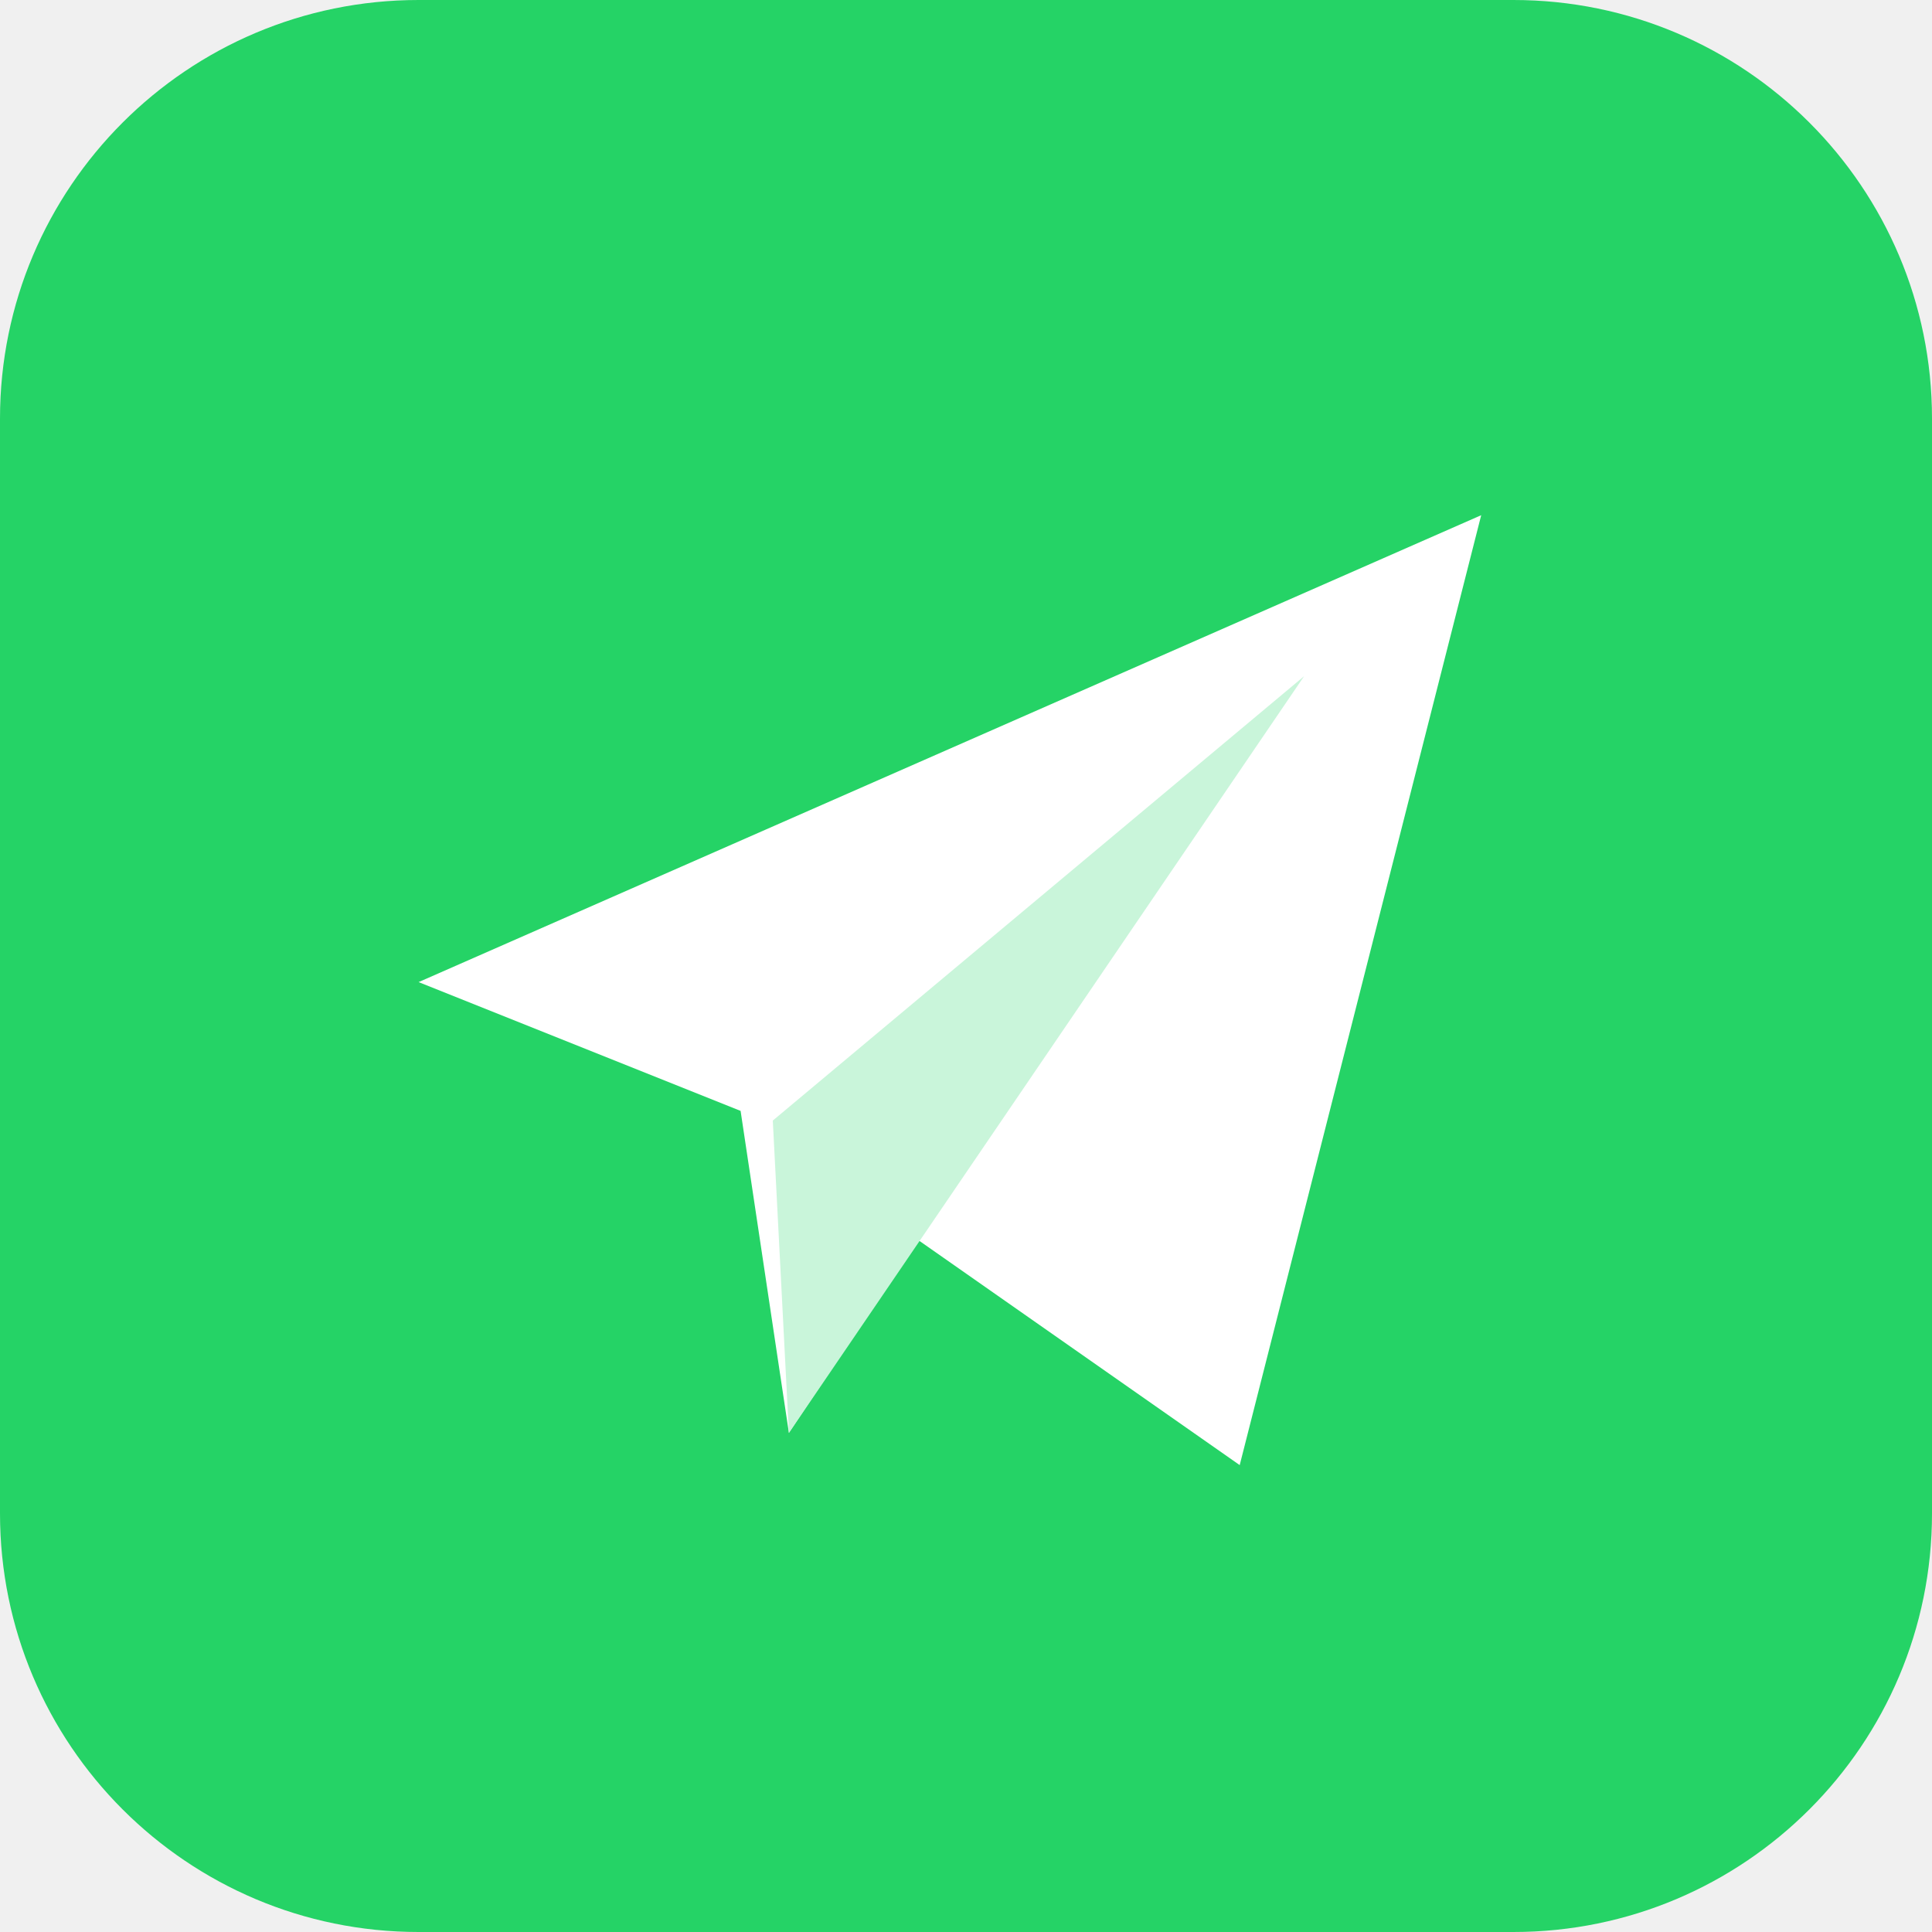
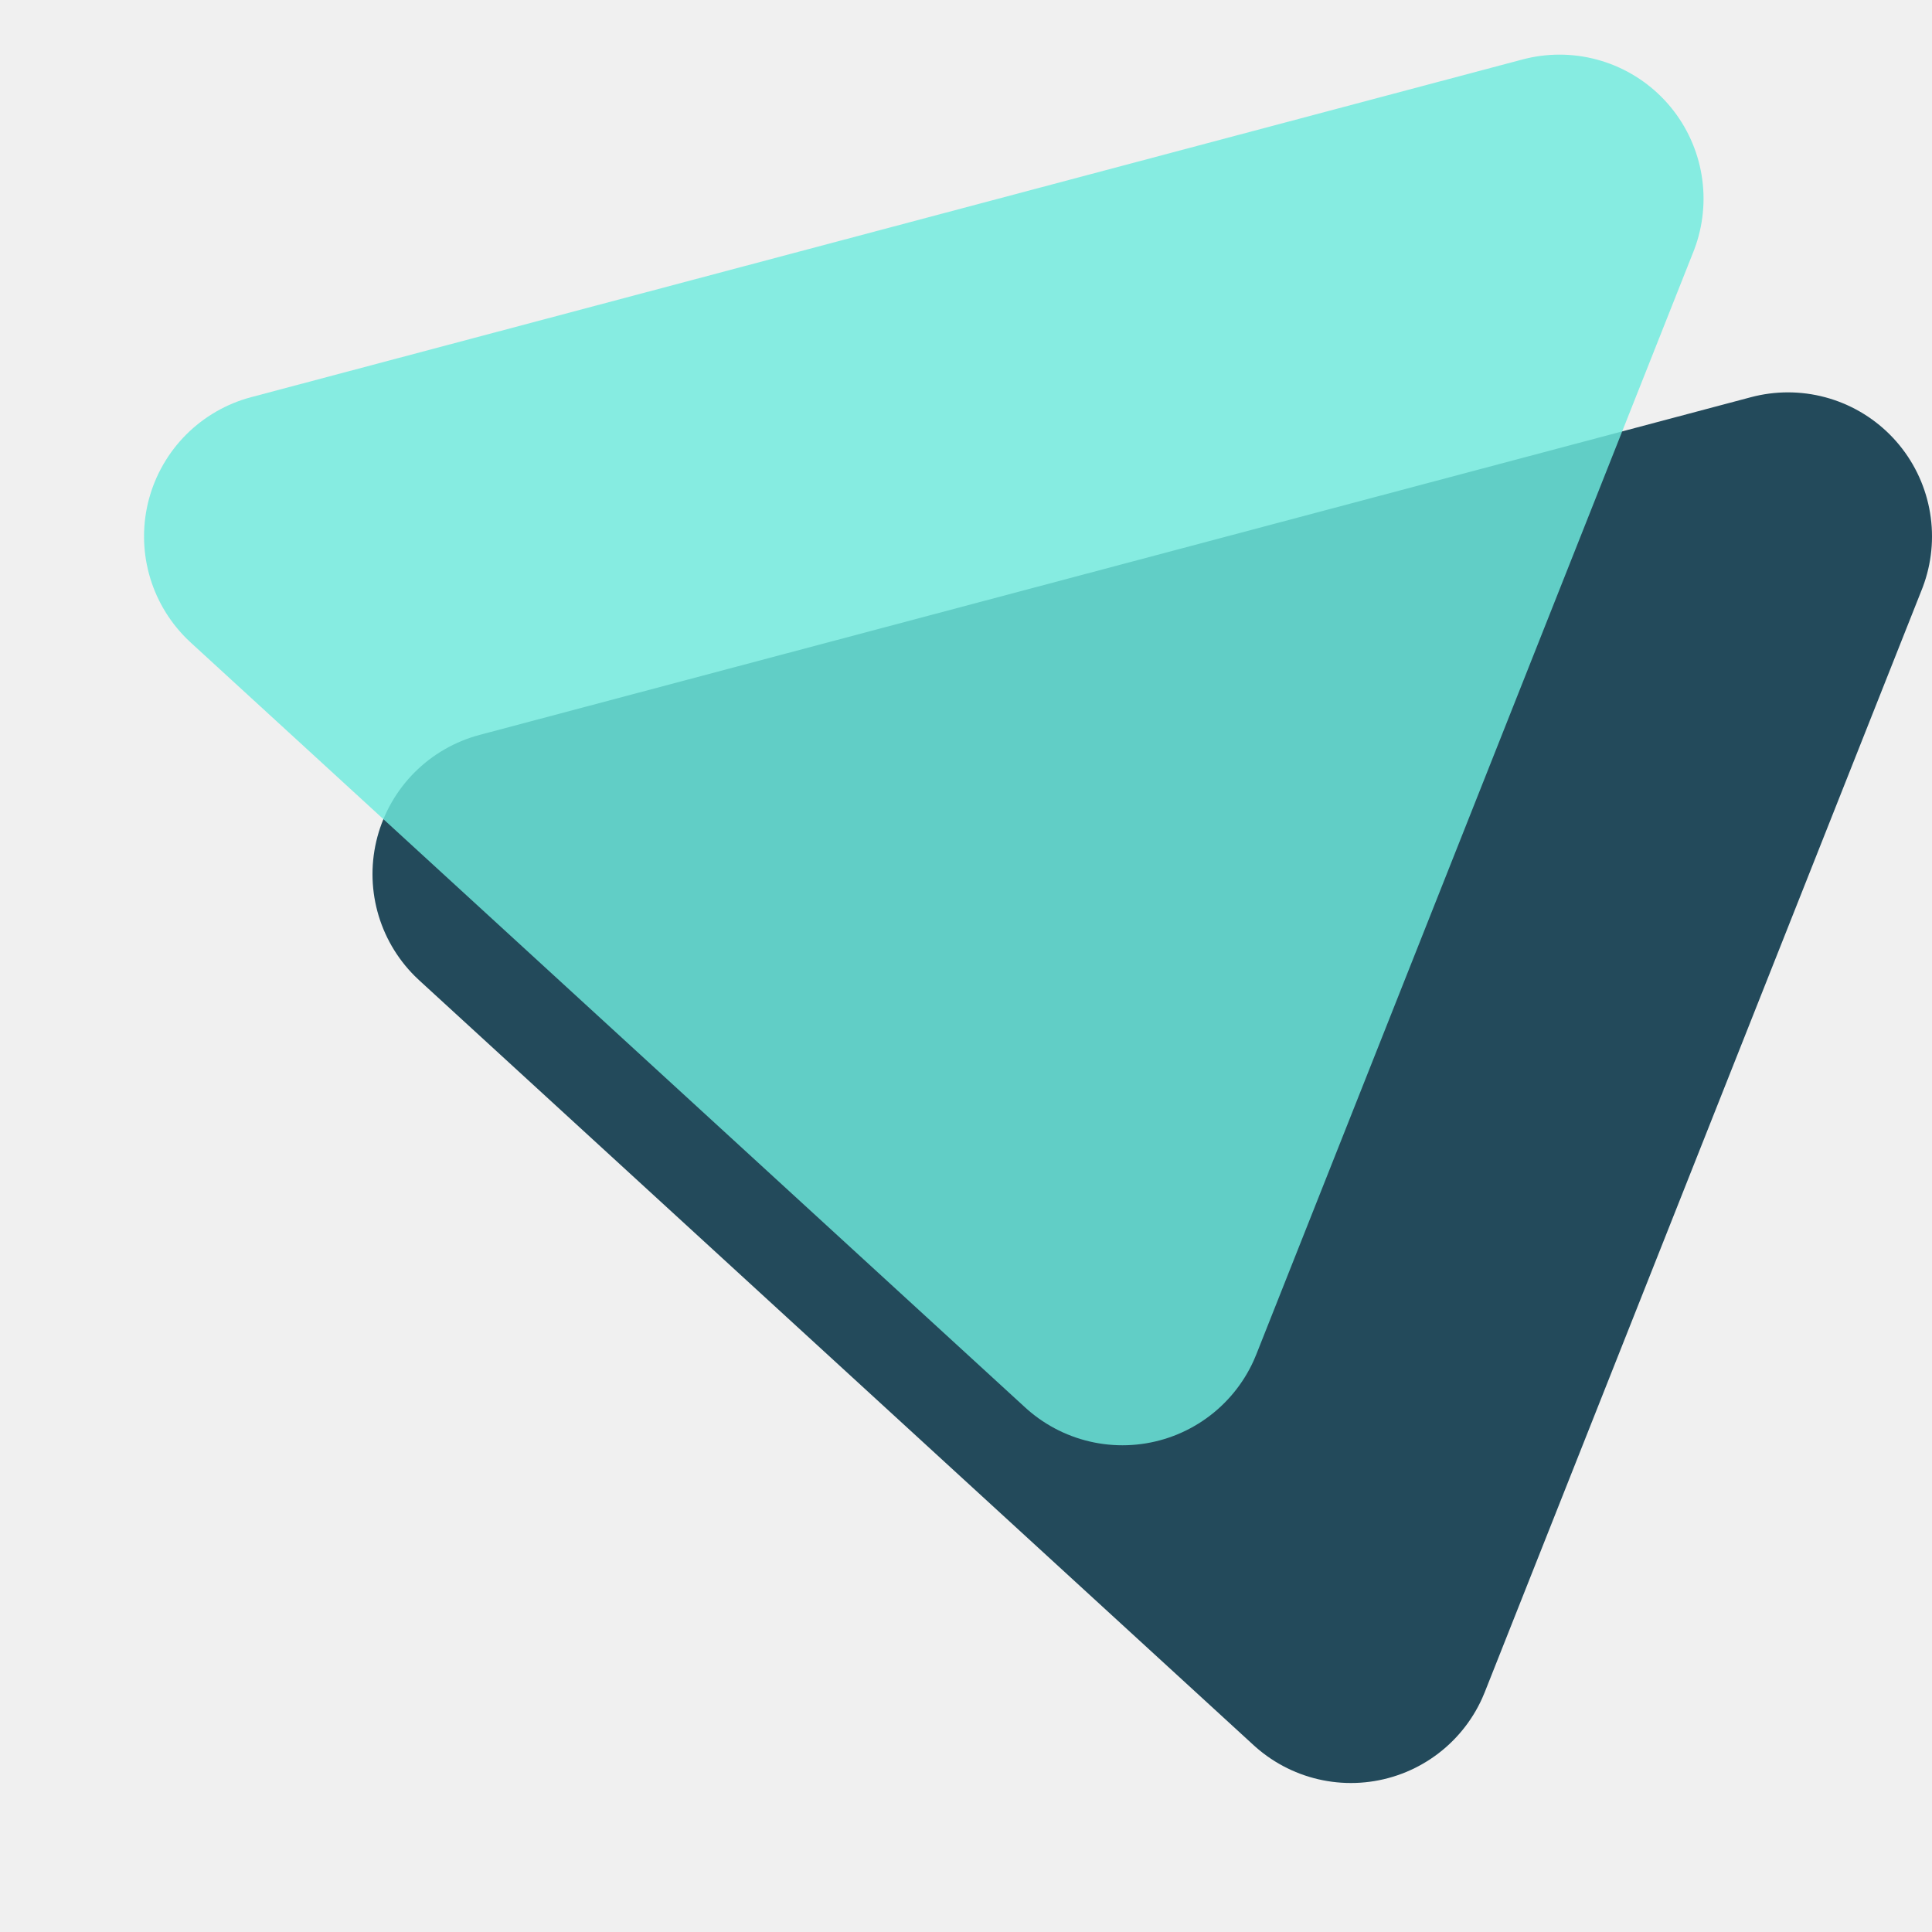
- <svg xmlns="http://www.w3.org/2000/svg" viewBox="0 0 60 60" width="60" height="60">
-   <rect width="60" height="60" rx="13" fill="#25D366" />
-   <path d="M13 30.5 46 16 38.5 45.5 28.5 38.5 24.5 44.5 23 34.5z" fill="#fff" />
-   <path d="M24.5 44.5 24 34.8 40.5 21z" fill="#c9f5da" />
+ <svg xmlns="http://www.w3.org/2000/svg" viewBox="0 0 389 389" width="389" height="389">
+   <g stroke-linejoin="round" stroke-linecap="round" stroke-width="58">
+     <path d="M104 176 L360 108 L272 330 Z" fill="#234A5B" stroke="#234A5B" />
+     <path d="M58 108 L314 40 L226 262 Z" fill="#6FEBDE" stroke="#6FEBDE" opacity="0.82" />
+   </g>
</svg>
